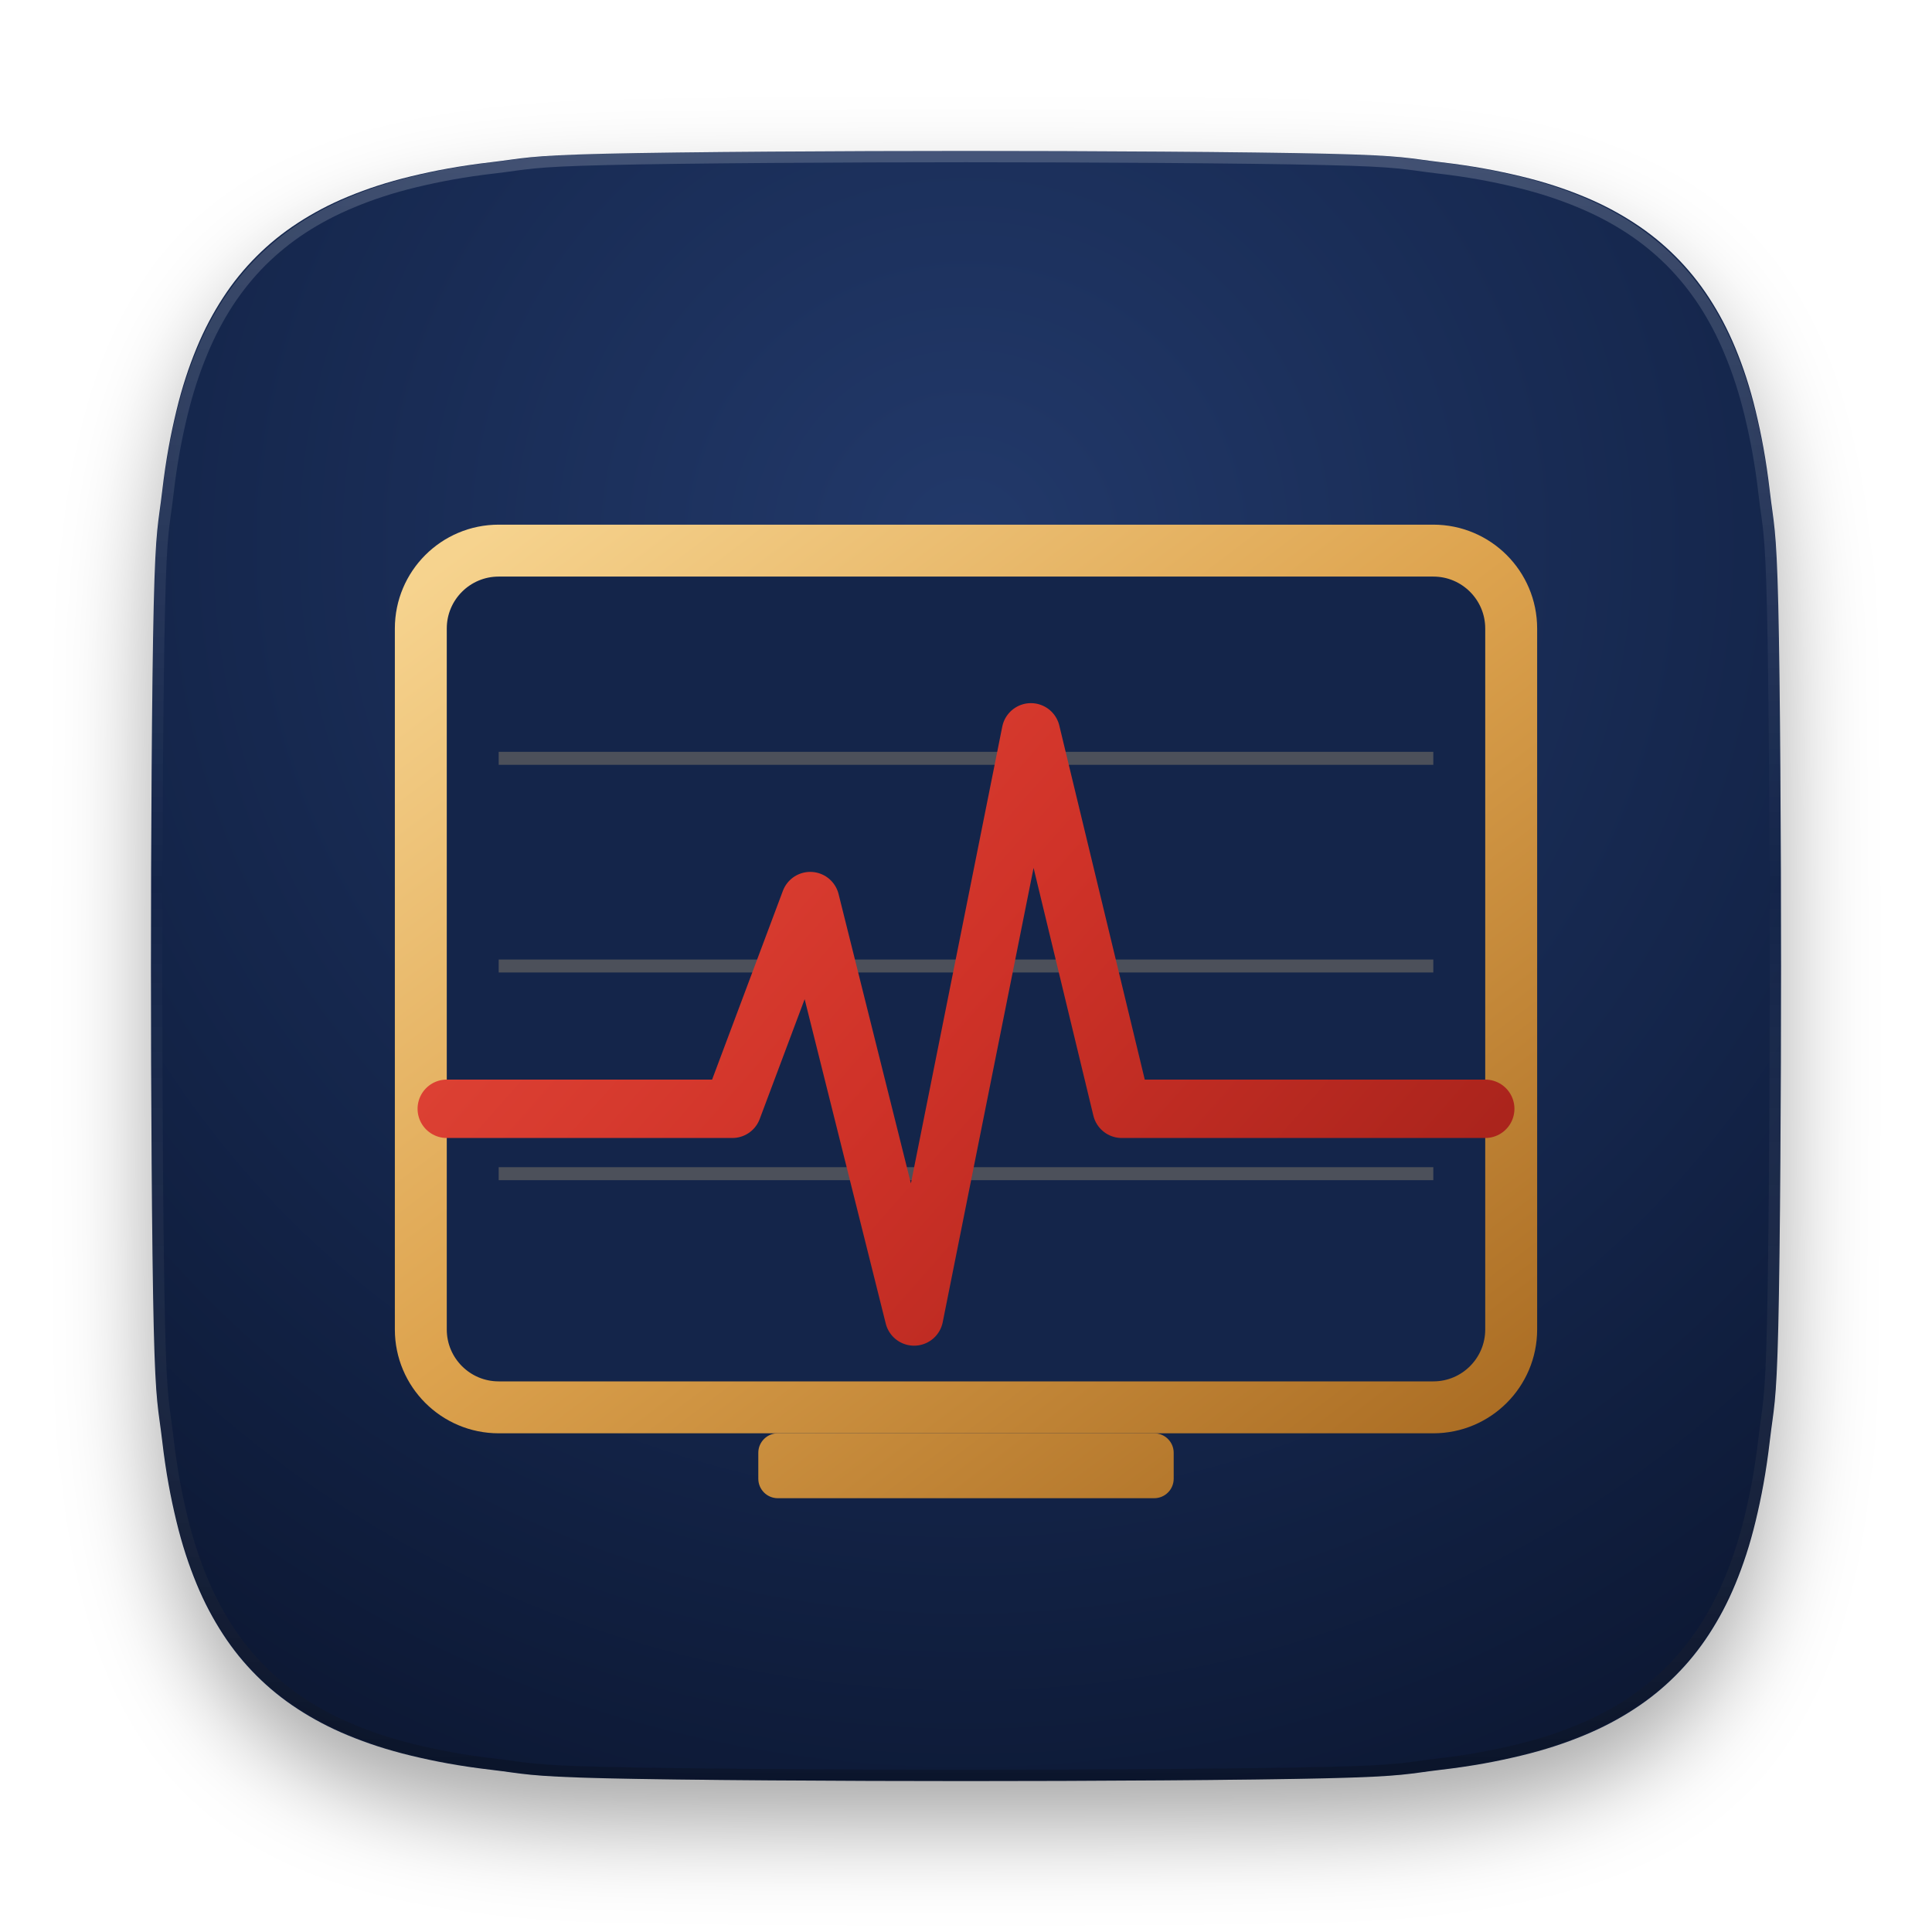
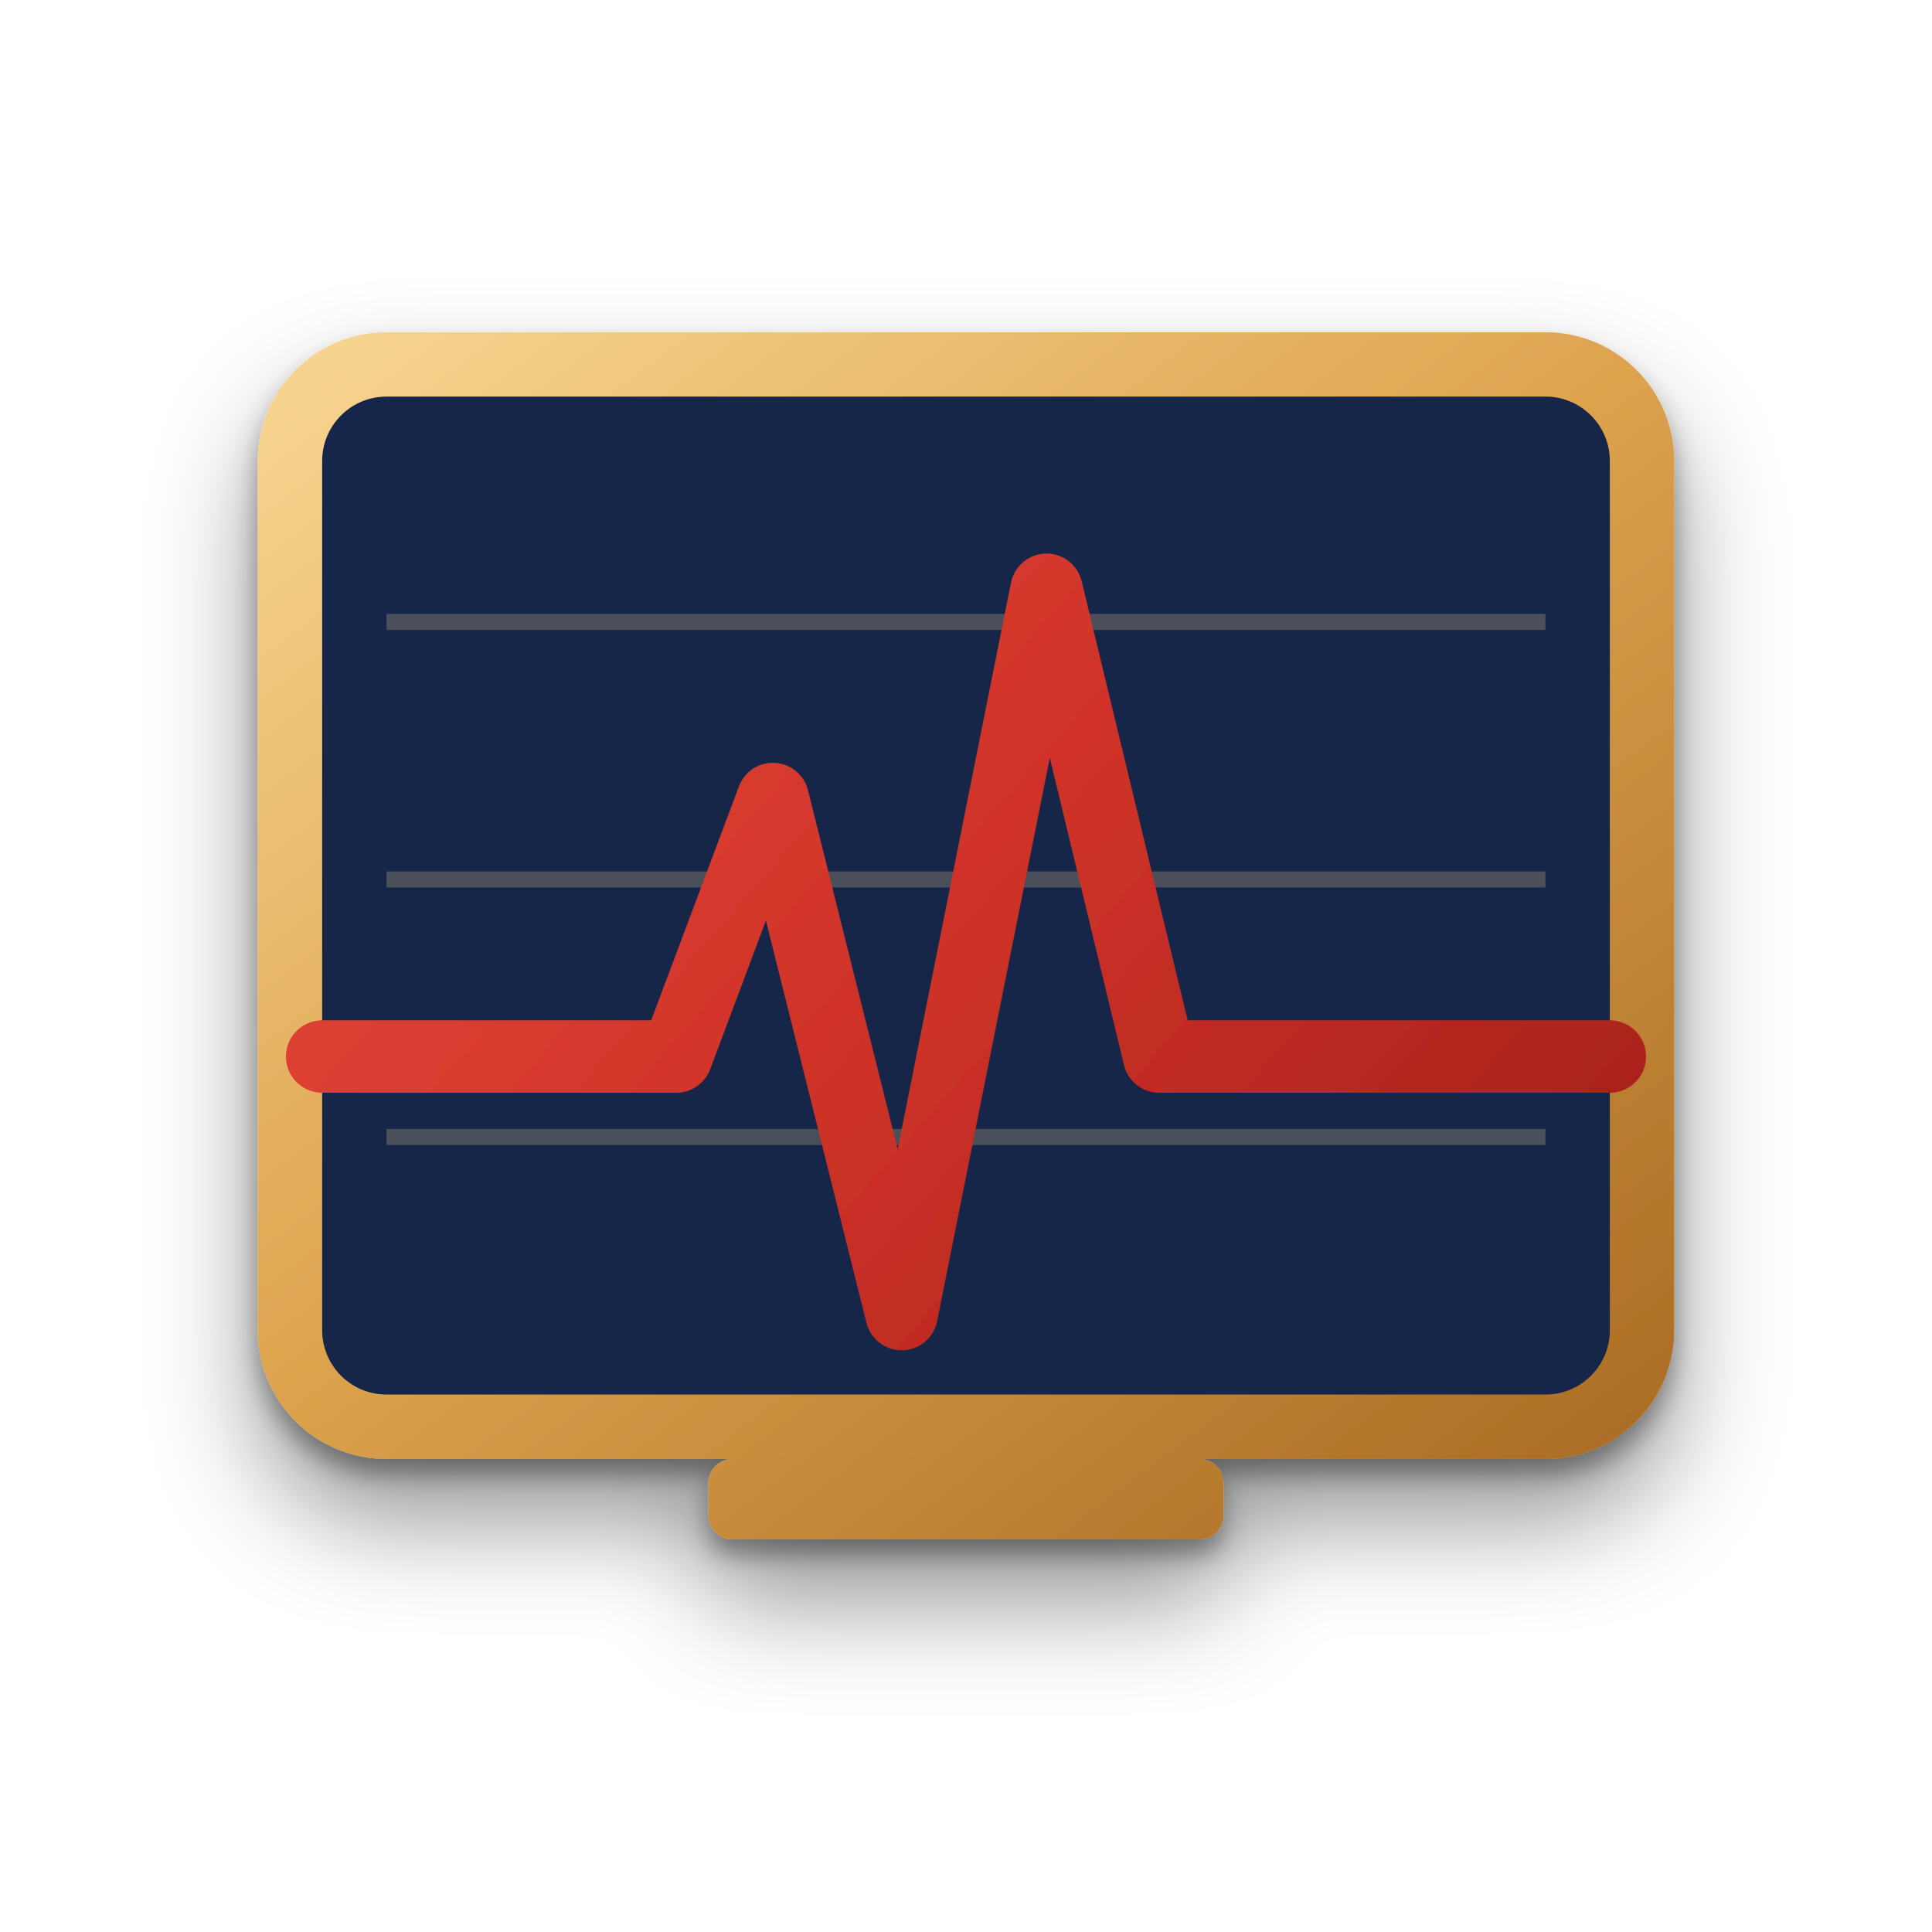
<svg xmlns="http://www.w3.org/2000/svg" viewBox="0 0 256 256" width="256" height="256">
  <defs>
    <linearGradient id="il-bronze" x1="58" y1="58" x2="188" y2="230" gradientUnits="userSpaceOnUse">
      <stop offset="0" stop-color="#F6D38E" />
      <stop offset="0.45" stop-color="#DDA34E" />
      <stop offset="1" stop-color="#A5671F" />
    </linearGradient>
    <linearGradient id="il-crest" x1="48" y1="34" x2="218" y2="184" gradientUnits="userSpaceOnUse">
      <stop offset="0" stop-color="#EE5442" />
      <stop offset="0.55" stop-color="#CF3228" />
      <stop offset="1" stop-color="#9E1F18" />
    </linearGradient>
-     <radialGradient id="il-navy" cx="128" cy="72" r="190" gradientUnits="userSpaceOnUse">
-       <stop offset="0" stop-color="#22396A" />
-       <stop offset="0.6" stop-color="#14254A" />
-       <stop offset="1" stop-color="#0B1630" />
-     </radialGradient>
-     <linearGradient id="il-rim" x1="0" y1="20" x2="0" y2="236" gradientUnits="userSpaceOnUse">
-       <stop offset="0" stop-color="#FFFFFF" stop-opacity="0.18" />
-       <stop offset="0.45" stop-color="#FFFFFF" stop-opacity="0" />
-       <stop offset="1" stop-color="#000000" stop-opacity="0.22" />
-     </linearGradient>
-     <filter id="il-shadow" x="-25%" y="-10%" width="150%" height="155%">
-       <feGaussianBlur in="SourceAlpha" stdDeviation="6" />
-       <feOffset dx="0" dy="6" />
-       <feComponentTransfer>
-         <feFuncA type="linear" slope="0.34" />
+     <filter id="il-drop" filterUnits="userSpaceOnUse" x="-20" y="-20" width="296" height="300">
+       <feGaussianBlur in="SourceAlpha" stdDeviation="7" result="b1" />
+       <feOffset in="b1" dy="8" result="o1" />
+       <feComponentTransfer in="o1" result="s1">
+         <feFuncA type="linear" slope="0.42" />
      </feComponentTransfer>
+       <feGaussianBlur in="SourceAlpha" stdDeviation="1.6" result="b2" />
+       <feOffset in="b2" dy="2" result="o2" />
+       <feComponentTransfer in="o2" result="s2">
+         <feFuncA type="linear" slope="0.35" />
+       </feComponentTransfer>
+       <feMerge>
+         <feMergeNode in="s1" />
+         <feMergeNode in="s2" />
+         <feMergeNode in="SourceGraphic" />
+       </feMerge>
    </filter>
-     <clipPath id="il-tile">
-       <path d="M236 128 C236 143.94 235.88 165.35 235.63 175.83 C235.38 186.31 235.01 186.61 234.51 190.9 C234.01 195.18 233.39 198.39 232.63 201.55 C231.87 204.7 230.99 207.35 229.96 209.85 C228.93 212.35 227.77 214.52 226.45 216.55 C225.13 218.58 223.67 220.37 222.02 222.02 C220.37 223.67 218.58 225.13 216.55 226.45 C214.52 227.77 212.35 228.93 209.85 229.96 C207.35 230.99 204.7 231.87 201.55 232.63 C198.39 233.39 195.18 234.01 190.9 234.51 C186.61 235.01 186.31 235.38 175.83 235.63 C165.35 235.88 143.94 236 128 236 C112.06 236 90.65 235.88 80.17 235.63 C69.69 235.38 69.39 235.01 65.1 234.51 C60.82 234.01 57.61 233.39 54.45 232.63 C51.3 231.87 48.65 230.99 46.15 229.96 C43.65 228.93 41.48 227.77 39.45 226.45 C37.42 225.13 35.63 223.67 33.98 222.02 C32.33 220.37 30.87 218.58 29.55 216.55 C28.23 214.52 27.07 212.35 26.04 209.85 C25.01 207.35 24.13 204.7 23.37 201.55 C22.61 198.39 21.99 195.18 21.49 190.9 C20.99 186.61 20.62 186.31 20.37 175.83 C20.12 165.35 20 143.94 20 128 C20 112.06 20.12 90.65 20.37 80.17 C20.62 69.69 20.99 69.39 21.49 65.1 C21.99 60.82 22.61 57.61 23.37 54.45 C24.13 51.3 25.01 48.65 26.04 46.15 C27.07 43.65 28.23 41.48 29.55 39.45 C30.87 37.42 32.33 35.63 33.98 33.98 C35.63 32.33 37.42 30.87 39.45 29.55 C41.48 28.23 43.65 27.07 46.15 26.04 C48.65 25.01 51.3 24.13 54.45 23.37 C57.61 22.61 60.82 21.99 65.1 21.49 C69.39 20.99 69.69 20.62 80.17 20.37 C90.65 20.12 112.06 20 128 20 C143.94 20 165.35 20.12 175.83 20.37 C186.31 20.62 186.61 20.99 190.9 21.49 C195.18 21.99 198.39 22.61 201.55 23.37 C204.7 24.13 207.35 25.01 209.85 26.04 C212.35 27.07 214.52 28.23 216.55 29.55 C218.58 30.87 220.37 32.33 222.02 33.98 C223.67 35.63 225.13 37.42 226.45 39.45 C227.77 41.48 228.93 43.65 229.96 46.15 C230.99 48.65 231.87 51.3 232.63 54.45 C233.39 57.61 234.01 60.82 234.51 65.1 C235.01 69.39 235.38 69.69 235.63 80.17 C235.88 90.65 236 112.06 236 128 Z" />
-     </clipPath>
  </defs>
-   <path fill="#0B1630" filter="url(#il-shadow)" d="M236 128 C236 143.94 235.88 165.35 235.63 175.83 C235.38 186.31 235.01 186.61 234.51 190.9 C234.01 195.18 233.39 198.39 232.63 201.55 C231.87 204.7 230.99 207.35 229.96 209.85 C228.93 212.35 227.77 214.52 226.45 216.55 C225.13 218.58 223.67 220.37 222.02 222.02 C220.37 223.67 218.58 225.13 216.55 226.45 C214.52 227.77 212.35 228.93 209.85 229.96 C207.35 230.99 204.7 231.87 201.55 232.63 C198.39 233.39 195.18 234.01 190.9 234.51 C186.61 235.01 186.31 235.38 175.83 235.63 C165.35 235.88 143.94 236 128 236 C112.06 236 90.65 235.88 80.17 235.63 C69.69 235.38 69.39 235.01 65.1 234.51 C60.82 234.01 57.61 233.39 54.45 232.63 C51.3 231.87 48.65 230.99 46.15 229.96 C43.65 228.93 41.48 227.77 39.45 226.45 C37.42 225.13 35.63 223.67 33.98 222.02 C32.33 220.37 30.87 218.58 29.55 216.55 C28.23 214.52 27.07 212.35 26.04 209.85 C25.01 207.35 24.13 204.7 23.37 201.55 C22.61 198.39 21.99 195.18 21.49 190.9 C20.99 186.61 20.62 186.31 20.37 175.83 C20.12 165.35 20 143.94 20 128 C20 112.06 20.12 90.65 20.37 80.17 C20.62 69.69 20.99 69.39 21.49 65.1 C21.99 60.82 22.61 57.61 23.37 54.45 C24.13 51.3 25.01 48.65 26.04 46.15 C27.07 43.65 28.23 41.48 29.55 39.45 C30.87 37.42 32.33 35.63 33.98 33.98 C35.63 32.33 37.42 30.87 39.45 29.55 C41.48 28.23 43.65 27.07 46.15 26.04 C48.65 25.01 51.3 24.13 54.45 23.37 C57.61 22.61 60.82 21.99 65.1 21.49 C69.39 20.99 69.69 20.62 80.17 20.37 C90.65 20.12 112.06 20 128 20 C143.94 20 165.35 20.12 175.83 20.37 C186.31 20.62 186.61 20.99 190.9 21.49 C195.18 21.99 198.39 22.61 201.55 23.37 C204.7 24.13 207.35 25.01 209.85 26.04 C212.35 27.07 214.52 28.23 216.55 29.55 C218.58 30.87 220.37 32.33 222.02 33.98 C223.67 35.63 225.13 37.42 226.45 39.45 C227.77 41.48 228.93 43.65 229.96 46.15 C230.99 48.65 231.87 51.3 232.63 54.45 C233.39 57.61 234.01 60.82 234.51 65.1 C235.01 69.39 235.38 69.69 235.63 80.17 C235.88 90.65 236 112.06 236 128 Z" />
-   <path fill="url(#il-navy)" d="M236 128 C236 143.94 235.88 165.35 235.63 175.83 C235.38 186.31 235.01 186.61 234.51 190.9 C234.01 195.18 233.39 198.39 232.63 201.55 C231.87 204.7 230.99 207.35 229.96 209.85 C228.93 212.35 227.77 214.52 226.45 216.55 C225.13 218.58 223.67 220.37 222.02 222.02 C220.37 223.67 218.58 225.13 216.55 226.45 C214.52 227.77 212.35 228.93 209.85 229.96 C207.35 230.99 204.7 231.87 201.55 232.63 C198.39 233.39 195.18 234.01 190.9 234.51 C186.61 235.01 186.31 235.38 175.83 235.63 C165.35 235.88 143.94 236 128 236 C112.06 236 90.65 235.88 80.17 235.63 C69.69 235.38 69.39 235.01 65.1 234.51 C60.82 234.01 57.61 233.39 54.45 232.63 C51.3 231.87 48.65 230.99 46.15 229.96 C43.65 228.93 41.48 227.77 39.45 226.45 C37.42 225.13 35.63 223.67 33.98 222.02 C32.33 220.37 30.87 218.58 29.55 216.55 C28.23 214.52 27.07 212.35 26.04 209.85 C25.01 207.35 24.13 204.7 23.37 201.55 C22.61 198.39 21.99 195.18 21.49 190.9 C20.99 186.61 20.62 186.31 20.37 175.83 C20.12 165.35 20 143.94 20 128 C20 112.06 20.12 90.65 20.37 80.17 C20.62 69.69 20.99 69.39 21.49 65.1 C21.99 60.82 22.61 57.61 23.37 54.45 C24.13 51.3 25.01 48.65 26.04 46.15 C27.07 43.65 28.23 41.48 29.55 39.45 C30.87 37.42 32.33 35.63 33.98 33.98 C35.63 32.33 37.42 30.87 39.45 29.55 C41.48 28.23 43.65 27.07 46.15 26.04 C48.65 25.01 51.3 24.13 54.45 23.37 C57.61 22.61 60.82 21.99 65.1 21.49 C69.39 20.99 69.69 20.62 80.17 20.37 C90.65 20.12 112.06 20 128 20 C143.94 20 165.35 20.12 175.83 20.37 C186.31 20.62 186.61 20.99 190.9 21.49 C195.18 21.99 198.39 22.61 201.55 23.37 C204.7 24.13 207.35 25.01 209.85 26.04 C212.35 27.07 214.52 28.23 216.55 29.55 C218.58 30.87 220.37 32.33 222.02 33.98 C223.67 35.63 225.13 37.42 226.45 39.45 C227.77 41.48 228.93 43.65 229.96 46.15 C230.99 48.65 231.87 51.3 232.63 54.45 C233.39 57.61 234.01 60.82 234.51 65.1 C235.01 69.39 235.38 69.69 235.63 80.17 C235.88 90.65 236 112.06 236 128 Z" />
-   <path fill="none" stroke="url(#il-rim)" stroke-width="1.5" d="M235.25 128 C235.25 143.83 235.13 165.09 234.88 175.5 C234.64 185.91 234.27 186.2 233.77 190.46 C233.28 194.72 232.66 197.9 231.91 201.04 C231.15 204.17 230.28 206.8 229.25 209.28 C228.23 211.76 227.08 213.92 225.77 215.94 C224.45 217.95 223 219.73 221.37 221.37 C219.73 223 217.95 224.45 215.94 225.77 C213.92 227.08 211.76 228.23 209.28 229.25 C206.8 230.28 204.17 231.15 201.04 231.91 C197.9 232.66 194.72 233.28 190.46 233.77 C186.2 234.27 185.91 234.64 175.5 234.88 C165.09 235.13 143.83 235.25 128 235.25 C112.17 235.25 90.91 235.13 80.5 234.88 C70.09 234.64 69.8 234.27 65.54 233.77 C61.28 233.28 58.1 232.66 54.96 231.91 C51.83 231.15 49.2 230.28 46.72 229.25 C44.24 228.23 42.08 227.08 40.06 225.77 C38.05 224.45 36.27 223 34.63 221.37 C33 219.73 31.55 217.95 30.23 215.94 C28.92 213.92 27.77 211.76 26.75 209.28 C25.72 206.8 24.85 204.17 24.09 201.04 C23.34 197.9 22.72 194.72 22.23 190.46 C21.73 186.2 21.36 185.91 21.12 175.5 C20.87 165.09 20.75 143.83 20.75 128 C20.75 112.17 20.87 90.91 21.12 80.5 C21.36 70.09 21.73 69.8 22.23 65.54 C22.72 61.28 23.34 58.1 24.09 54.96 C24.85 51.83 25.72 49.2 26.75 46.72 C27.77 44.24 28.92 42.08 30.23 40.06 C31.55 38.05 33 36.27 34.63 34.63 C36.27 33 38.05 31.55 40.06 30.23 C42.08 28.92 44.24 27.77 46.72 26.75 C49.2 25.72 51.83 24.85 54.96 24.09 C58.1 23.34 61.28 22.72 65.54 22.23 C69.8 21.73 70.09 21.36 80.5 21.12 C90.91 20.87 112.17 20.75 128 20.75 C143.83 20.75 165.09 20.87 175.5 21.12 C185.91 21.36 186.2 21.73 190.46 22.23 C194.72 22.72 197.9 23.34 201.04 24.09 C204.17 24.85 206.8 25.72 209.28 26.75 C211.76 27.77 213.92 28.92 215.94 30.23 C217.95 31.55 219.73 33 221.37 34.63 C223 36.27 224.45 38.05 225.77 40.06 C227.08 42.08 228.23 44.24 229.25 46.72 C230.28 49.2 231.15 51.83 231.91 54.96 C232.66 58.1 233.28 61.28 233.77 65.54 C234.27 69.8 234.64 70.09 234.88 80.5 C235.13 90.91 235.25 112.17 235.25 128 Z" />
-   <g clip-path="url(#il-tile)">
-     <g transform="translate(128 128) scale(0.86) translate(-128 -128)">
+   <g filter="url(#il-drop)">
+     <g transform="translate(128 124) scale(1.0664) translate(-128.00 -135.00)">
      <rect x="44" y="64" width="168" height="132" rx="12" fill="#14254A" stroke="url(#il-bronze)" stroke-width="8" />
      <path fill="none" stroke="#F6D38E" stroke-opacity="0.25" stroke-width="2" d="M56 96 H200 M56 128 H200 M56 160 H200" />
      <path fill="none" stroke="url(#il-crest)" stroke-width="9" stroke-linecap="round" stroke-linejoin="round" d="M48 150 H92 L104 118 L120 182 L138 92 L152 150 H208" />
      <rect x="96" y="200" width="64" height="10" rx="3" fill="url(#il-bronze)" />
    </g>
  </g>
</svg>
